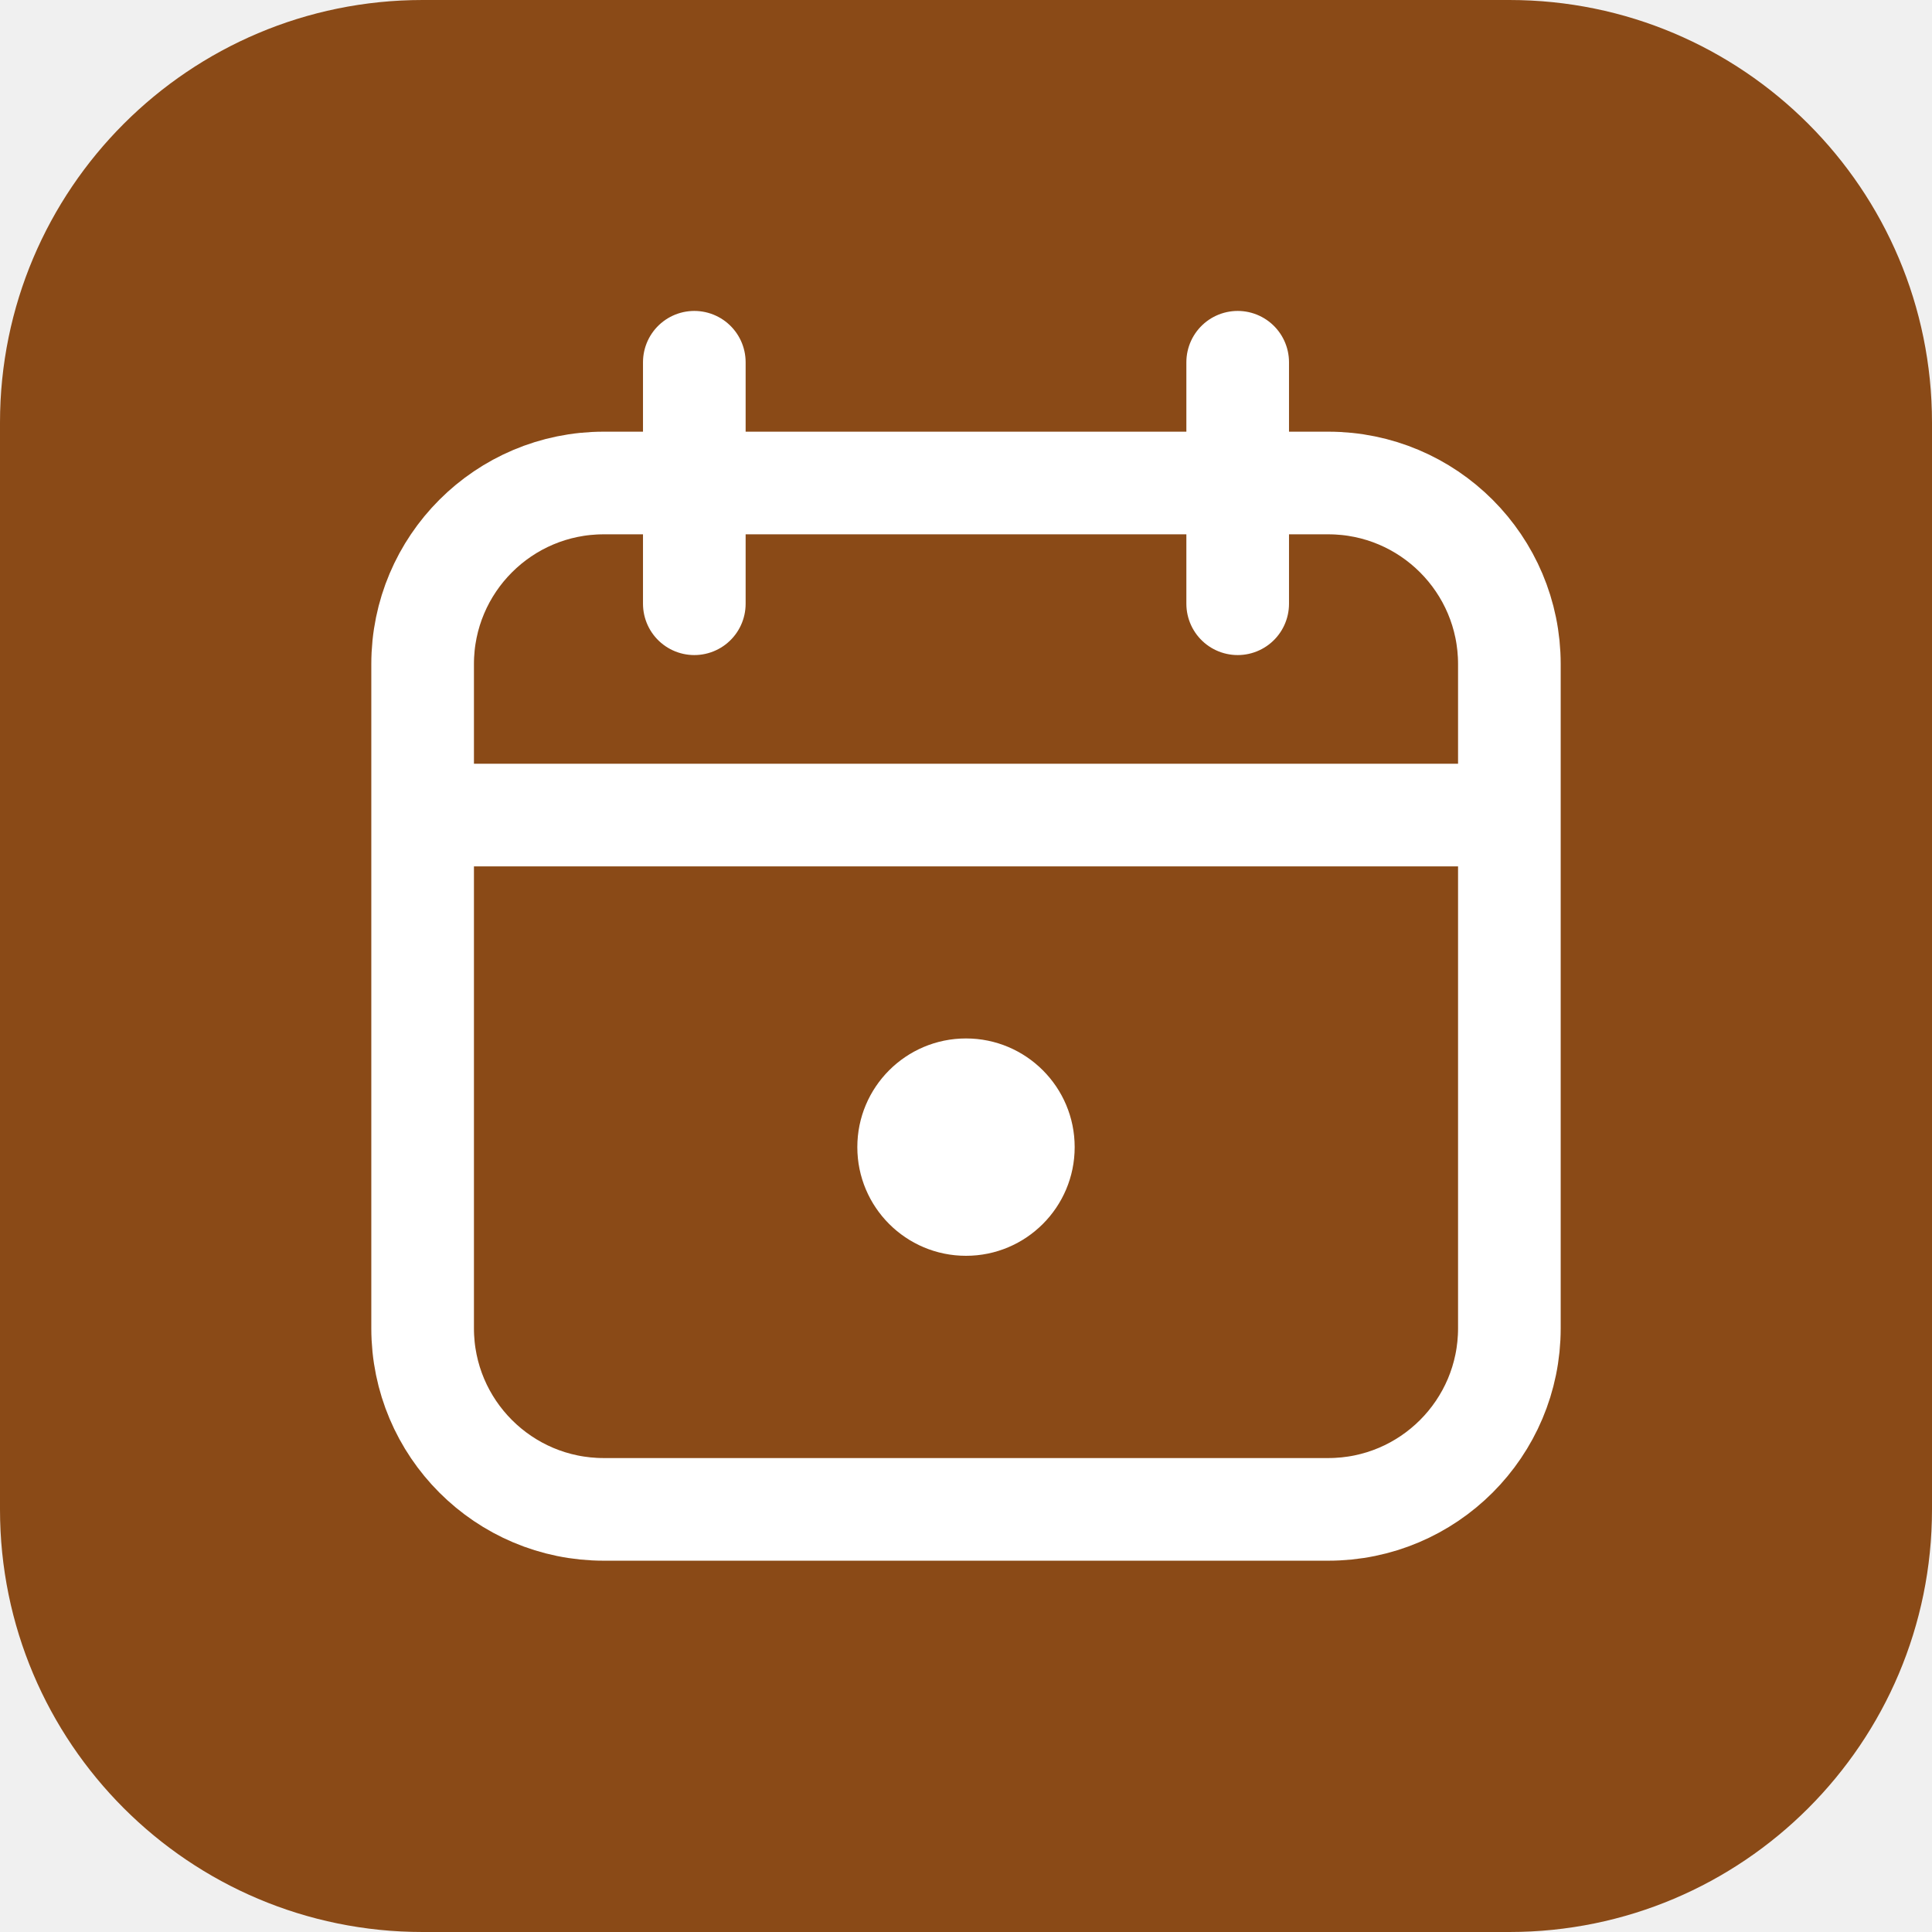
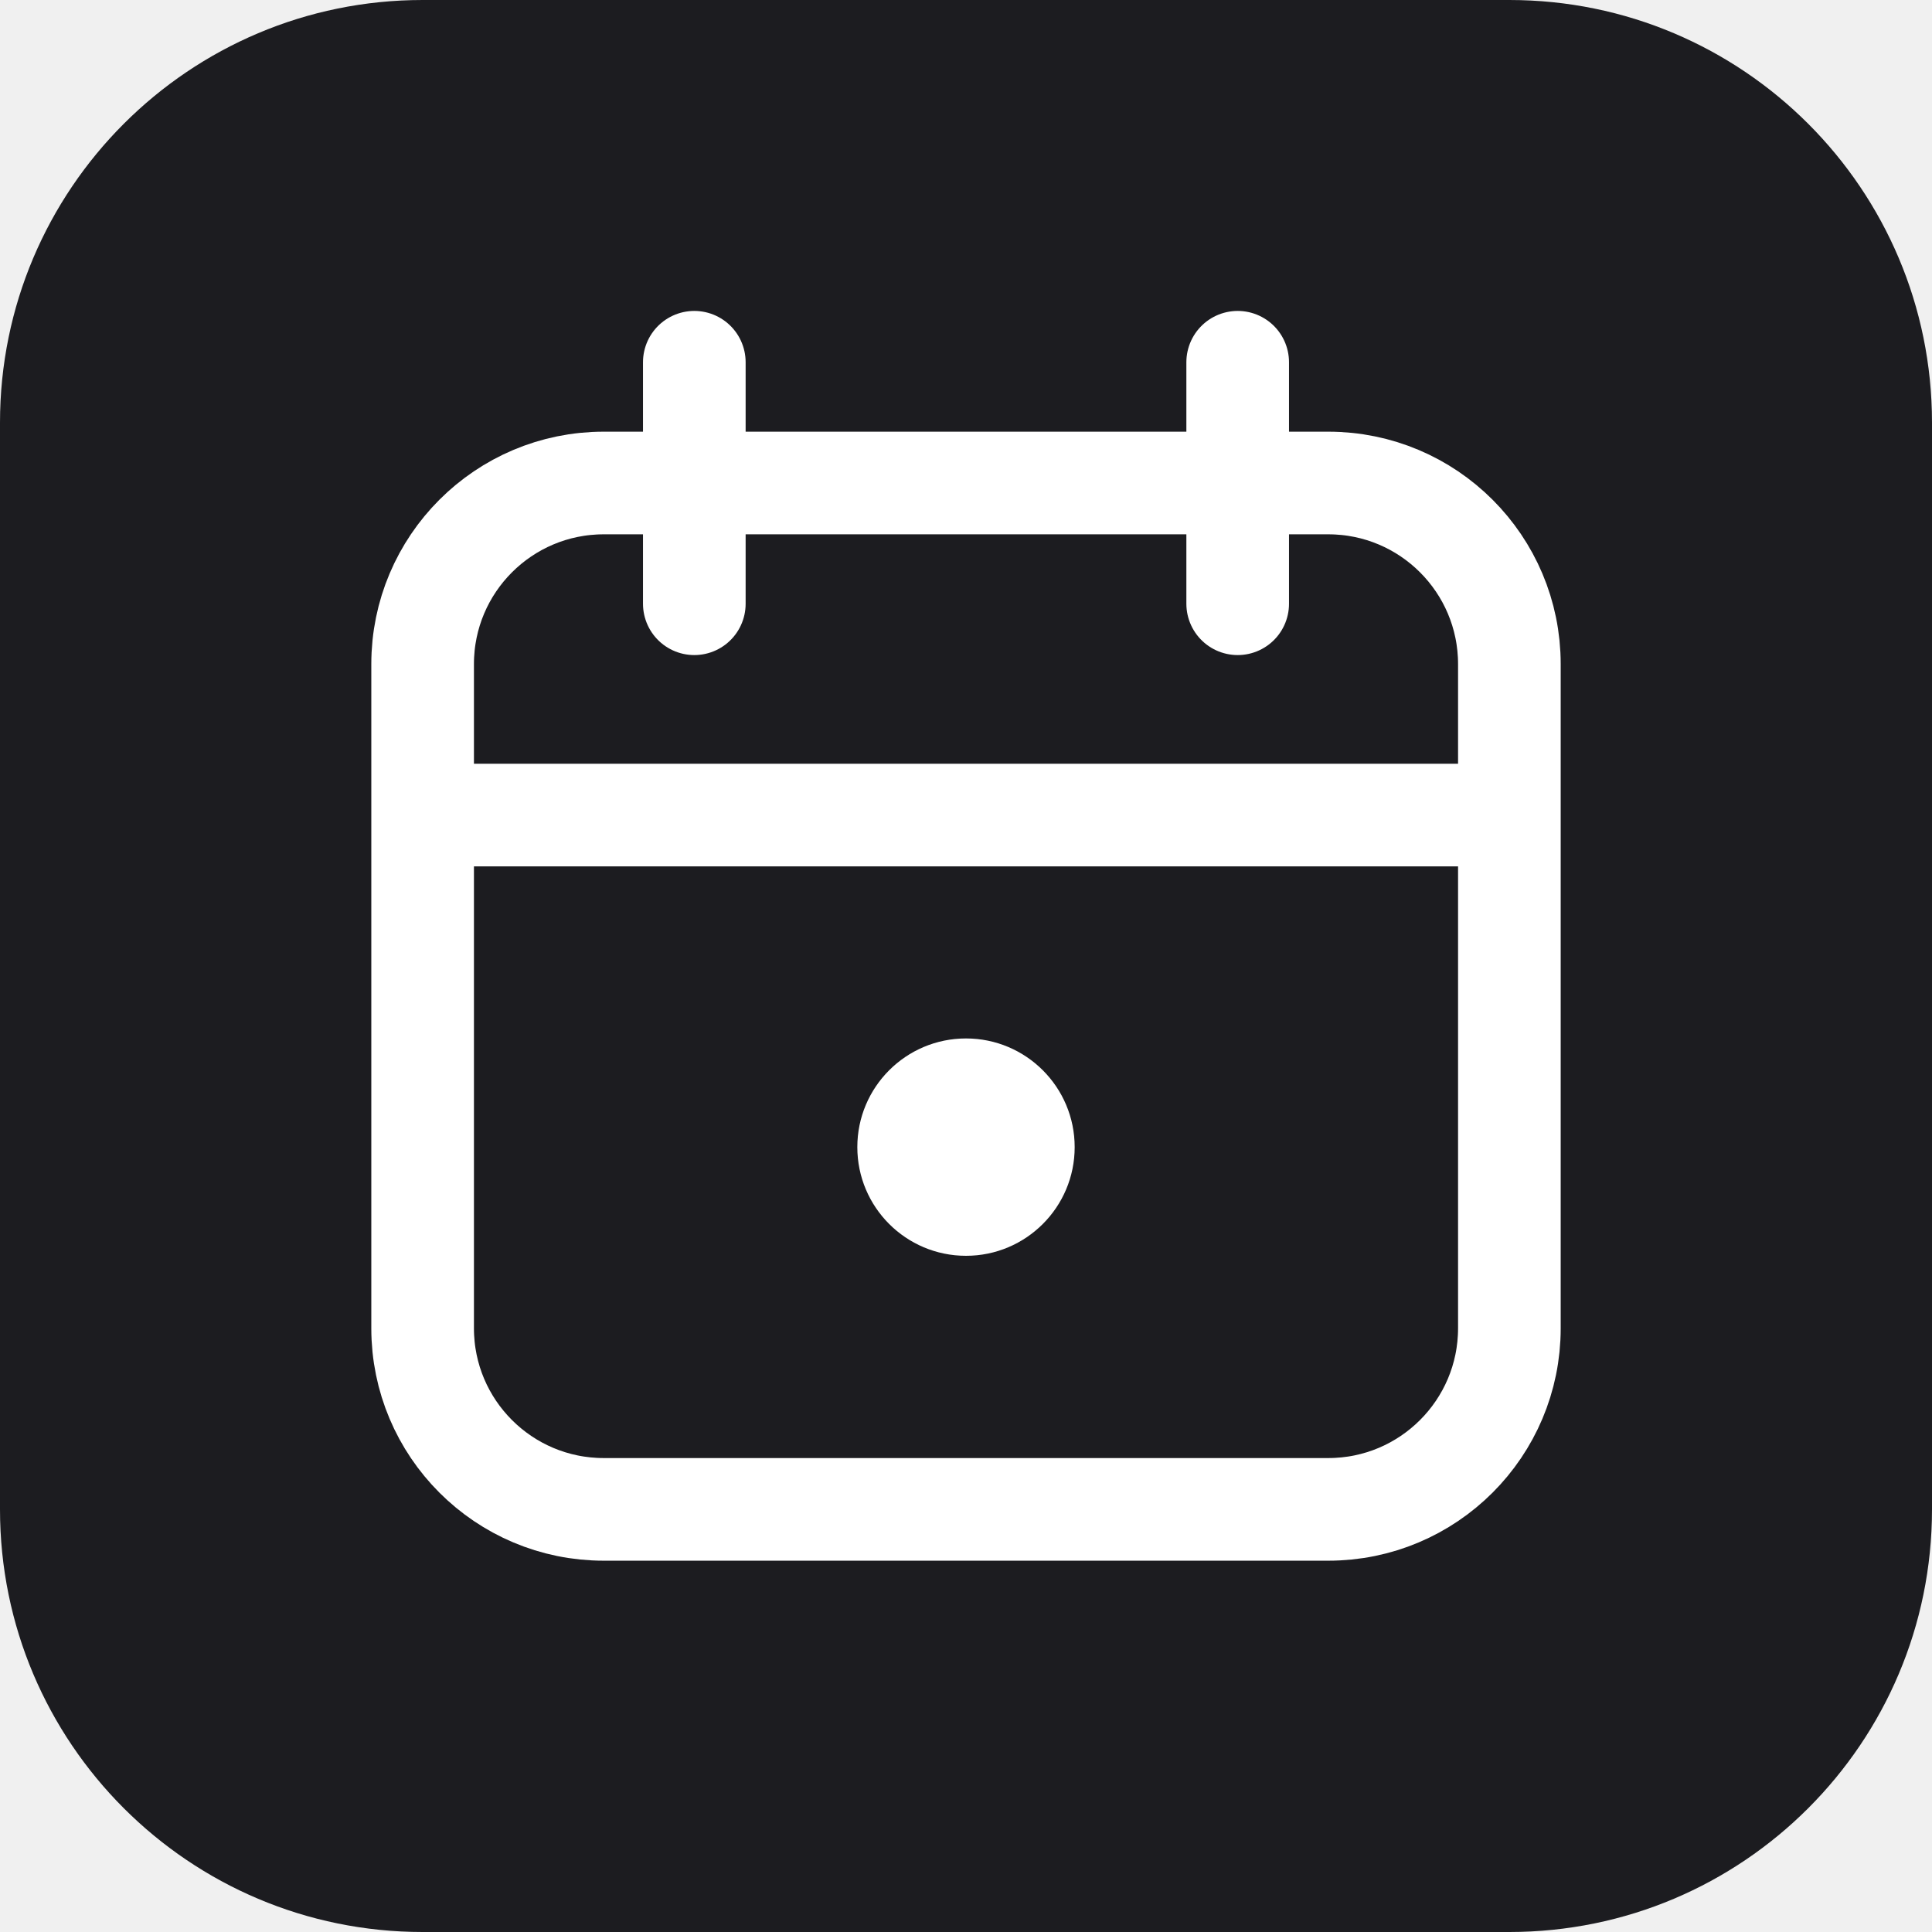
<svg xmlns="http://www.w3.org/2000/svg" viewBox="0 0 64 64" width="64" height="64">
-   <rect width="64" height="64" rx="14" fill="#8a4a17" />
+   <rect width="64" height="64" rx="14" fill="#1c1c20" />
  <rect x="14" y="16" width="36" height="34" rx="6" fill="none" stroke="#ffffff" stroke-width="3.4" />
  <path d="M14 27h36" stroke="#ffffff" stroke-width="3.4" />
  <path d="M23 12v8M41 12v8" stroke="#ffffff" stroke-width="3.4" stroke-linecap="round" />
  <circle cx="32" cy="38" r="3.6" fill="#ffffff" />
</svg>
